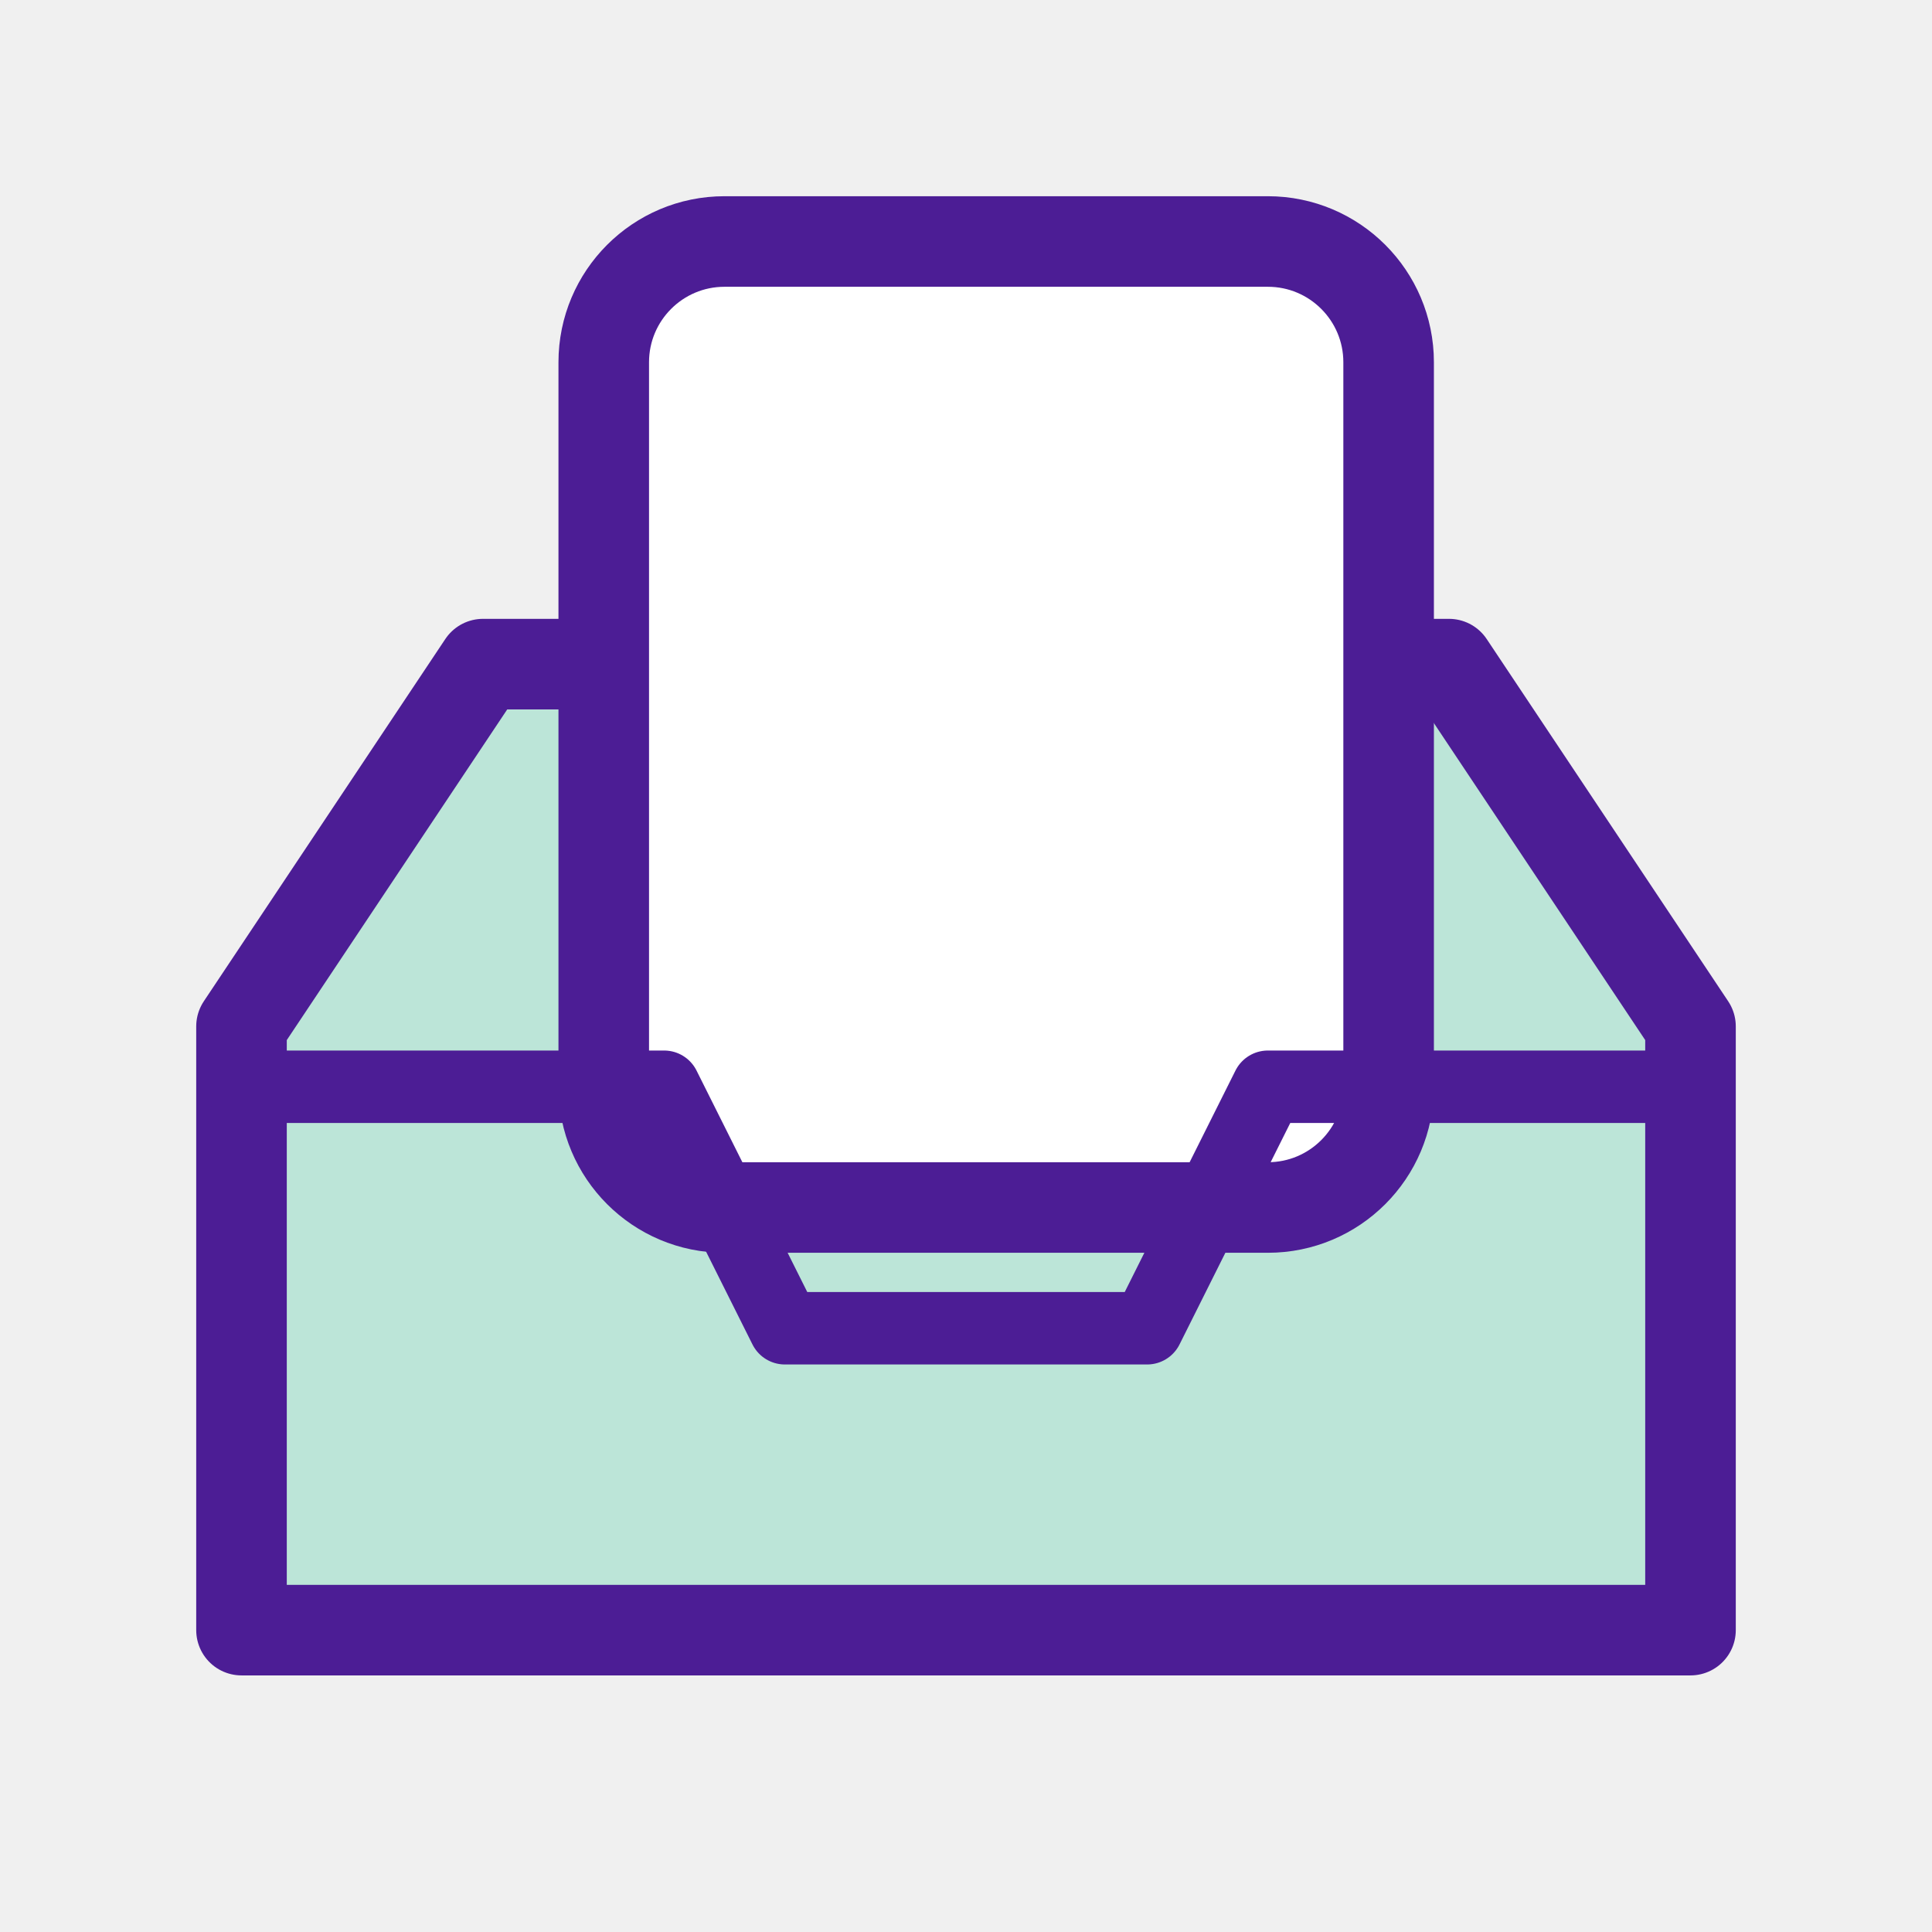
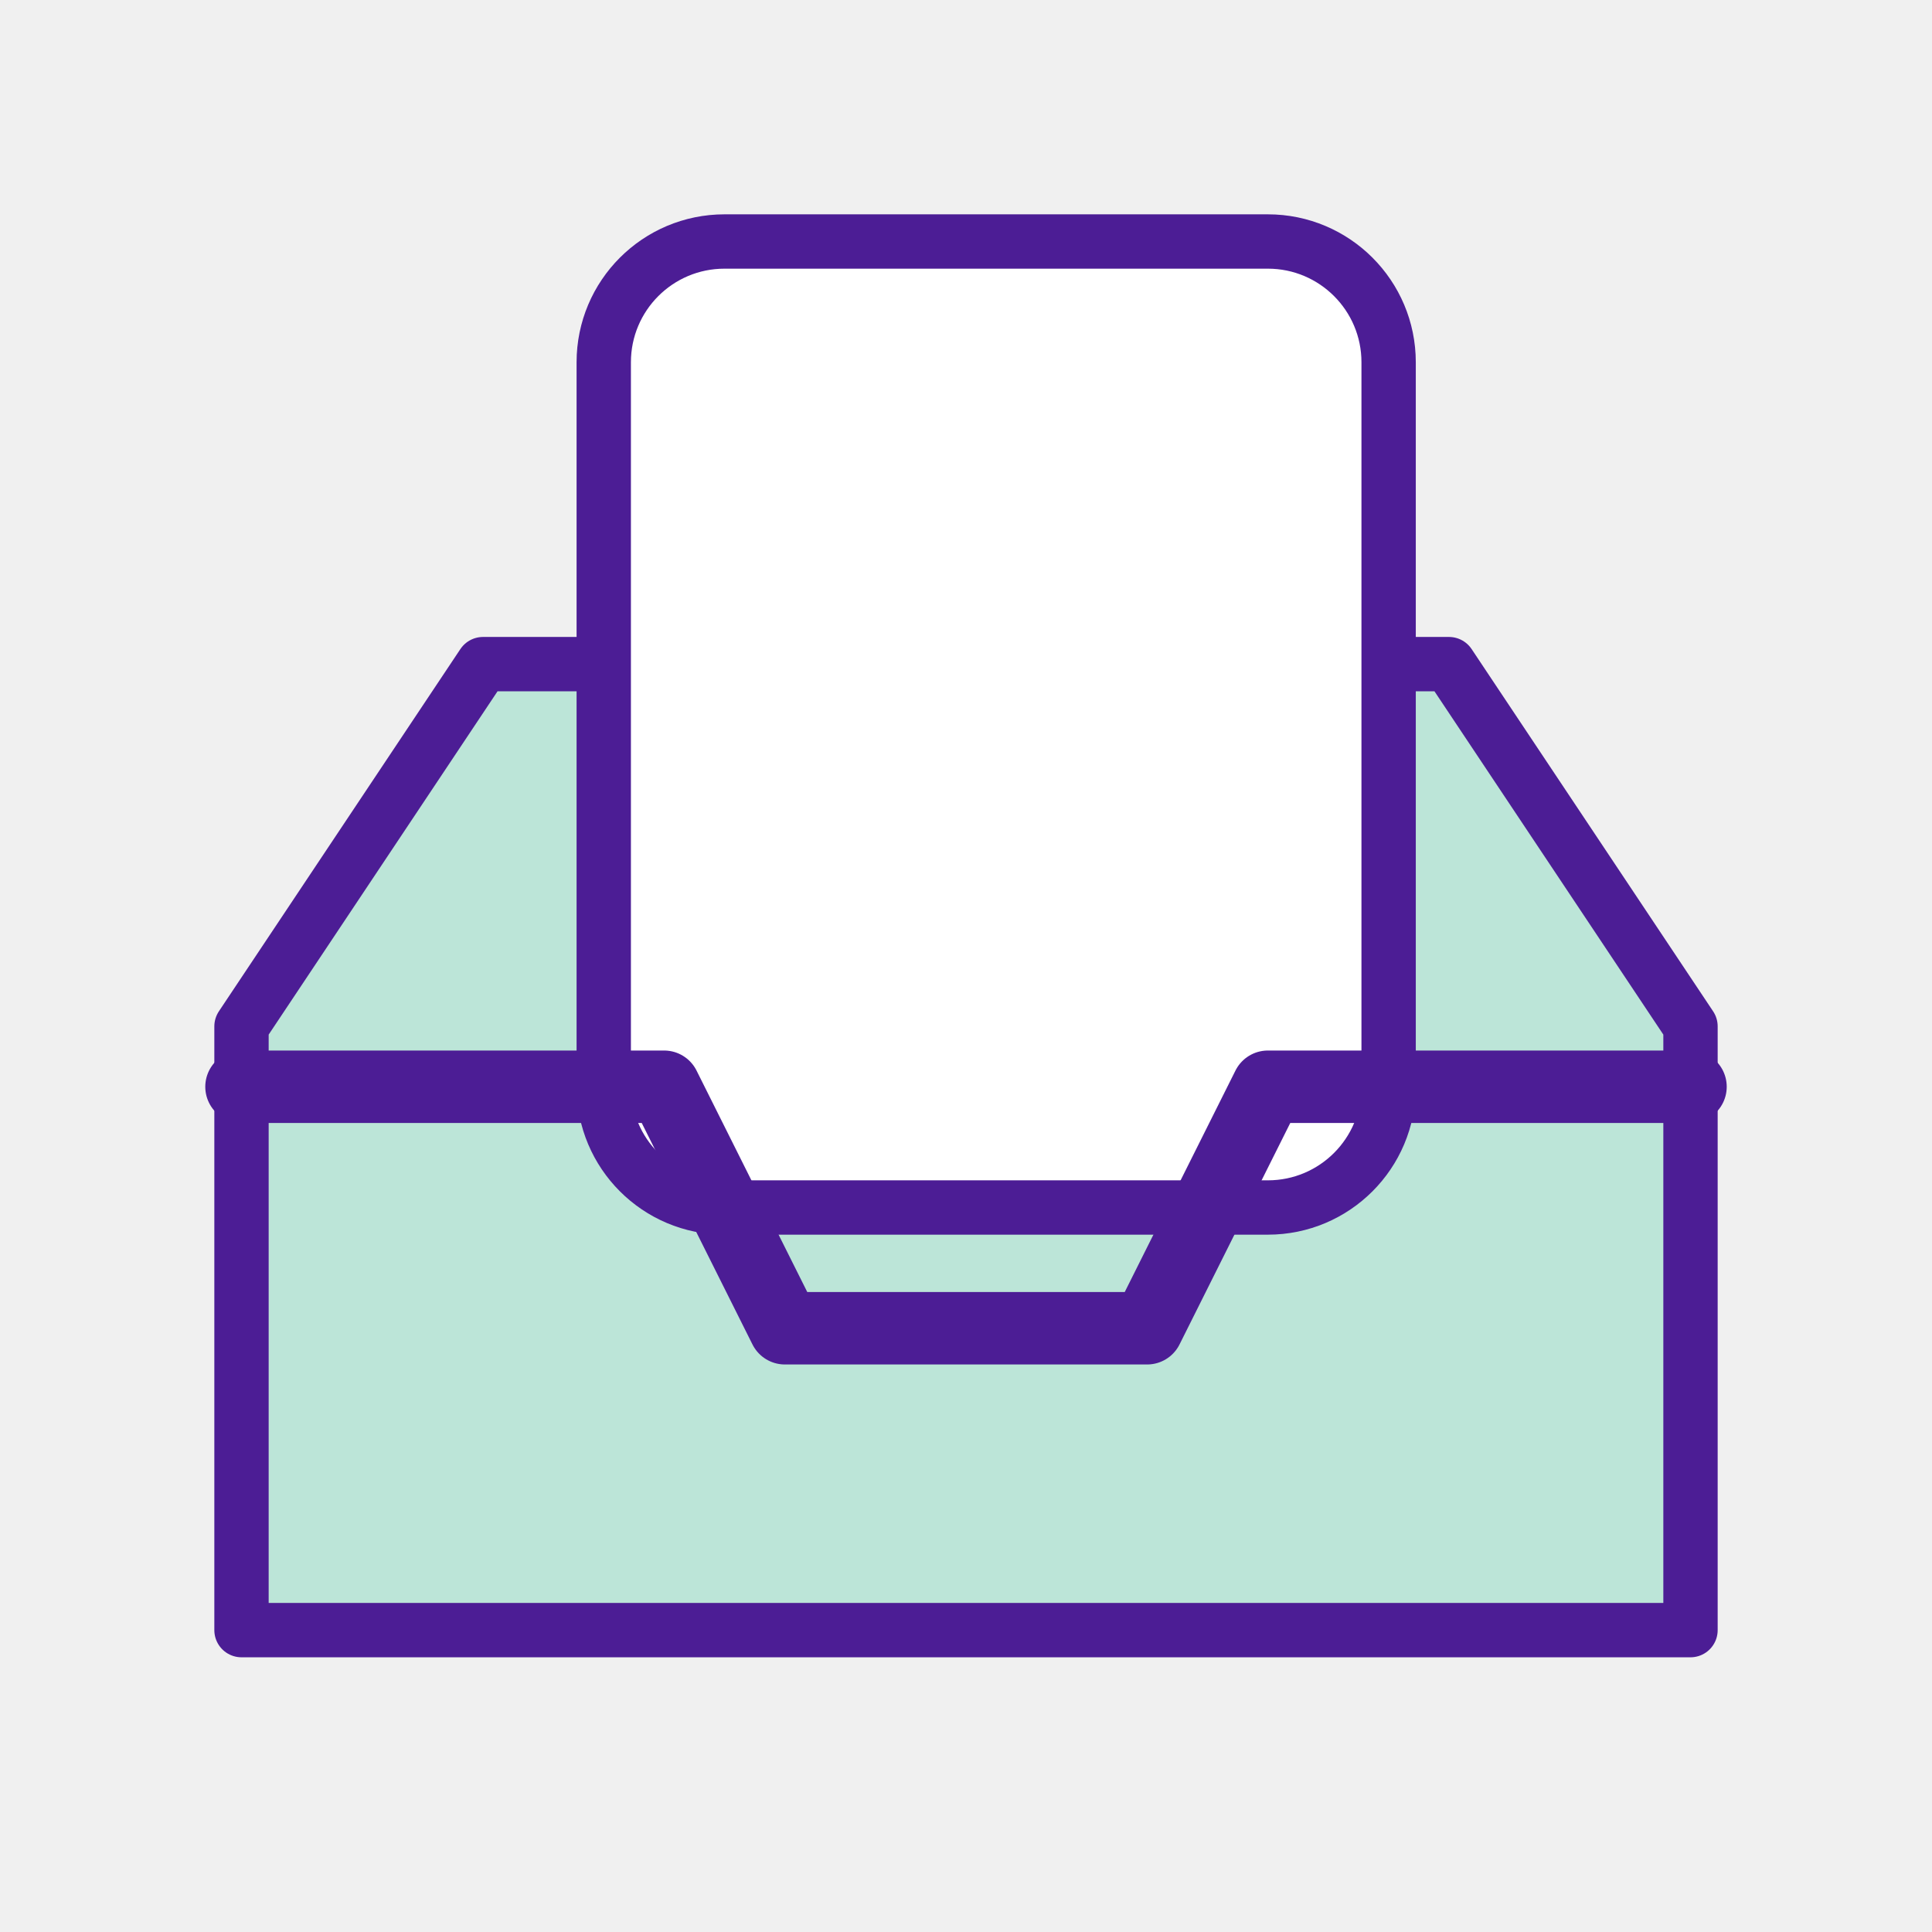
<svg xmlns="http://www.w3.org/2000/svg" viewBox="0 0 32 32" fill="none" role="img" aria-label="Form submissions">
  <g stroke-linecap="round" stroke-linejoin="round">
    <g class="rise" style="--delay:0ms;--duration:500ms">
-       <path d="M4 17L8 11H24L28 17V27H4Z" fill="#BCE5D8" stroke="#4C1D95" stroke-width="1.5" />
+       <path d="M4 17L8 11H24L28 17V27H4Z" fill="#BCE5D8" stroke="#4C1D95" stroke-width="0.9" />
    </g>
    <g class="rise" style="--delay:350ms;--duration:650ms">
-       <rect x="10" y="4" width="13" height="16" rx="2" fill="#FFFFFF" stroke="#4C1D95" stroke-width="1.5" />
+       <rect x="10" y="4" width="13" height="16" rx="2" fill="#FFFFFF" stroke="#4C1D95" stroke-width="0.9" />
    </g>
    <path d="M4 18H11L13 22H19L21 18H28" fill="none" stroke="#4C1D95" stroke-width="1.2" />
  </g>
</svg>
